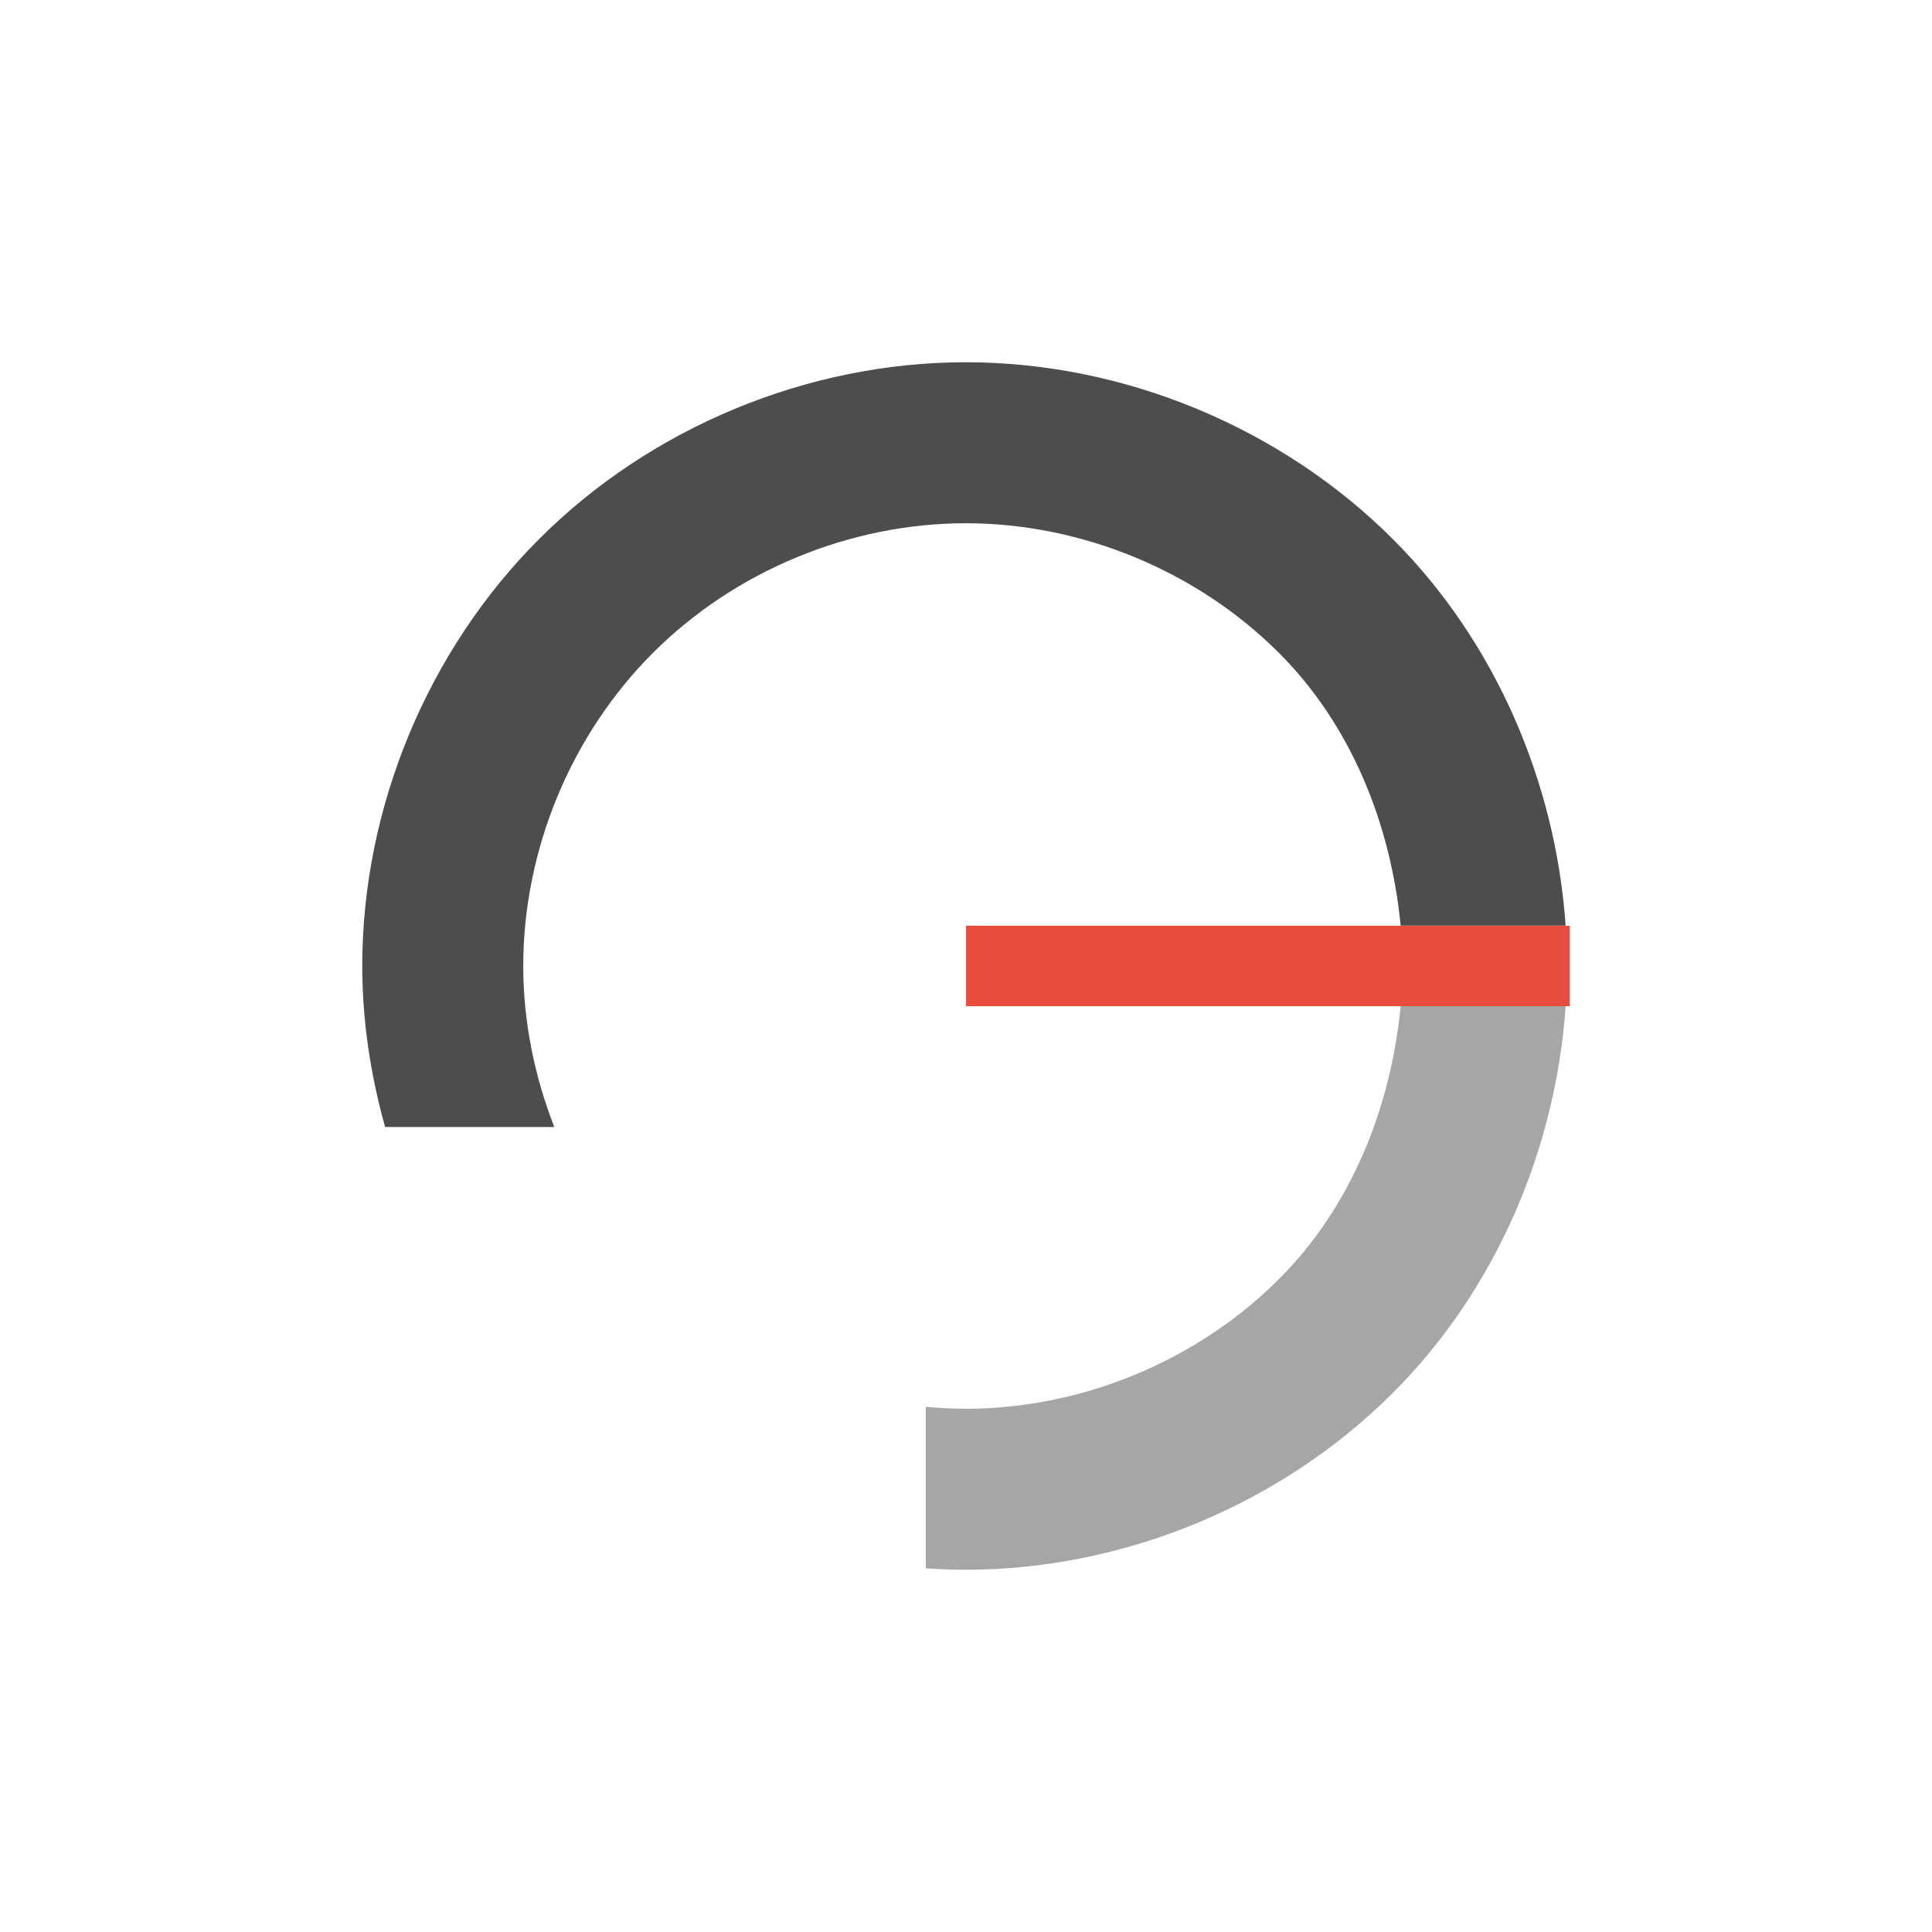
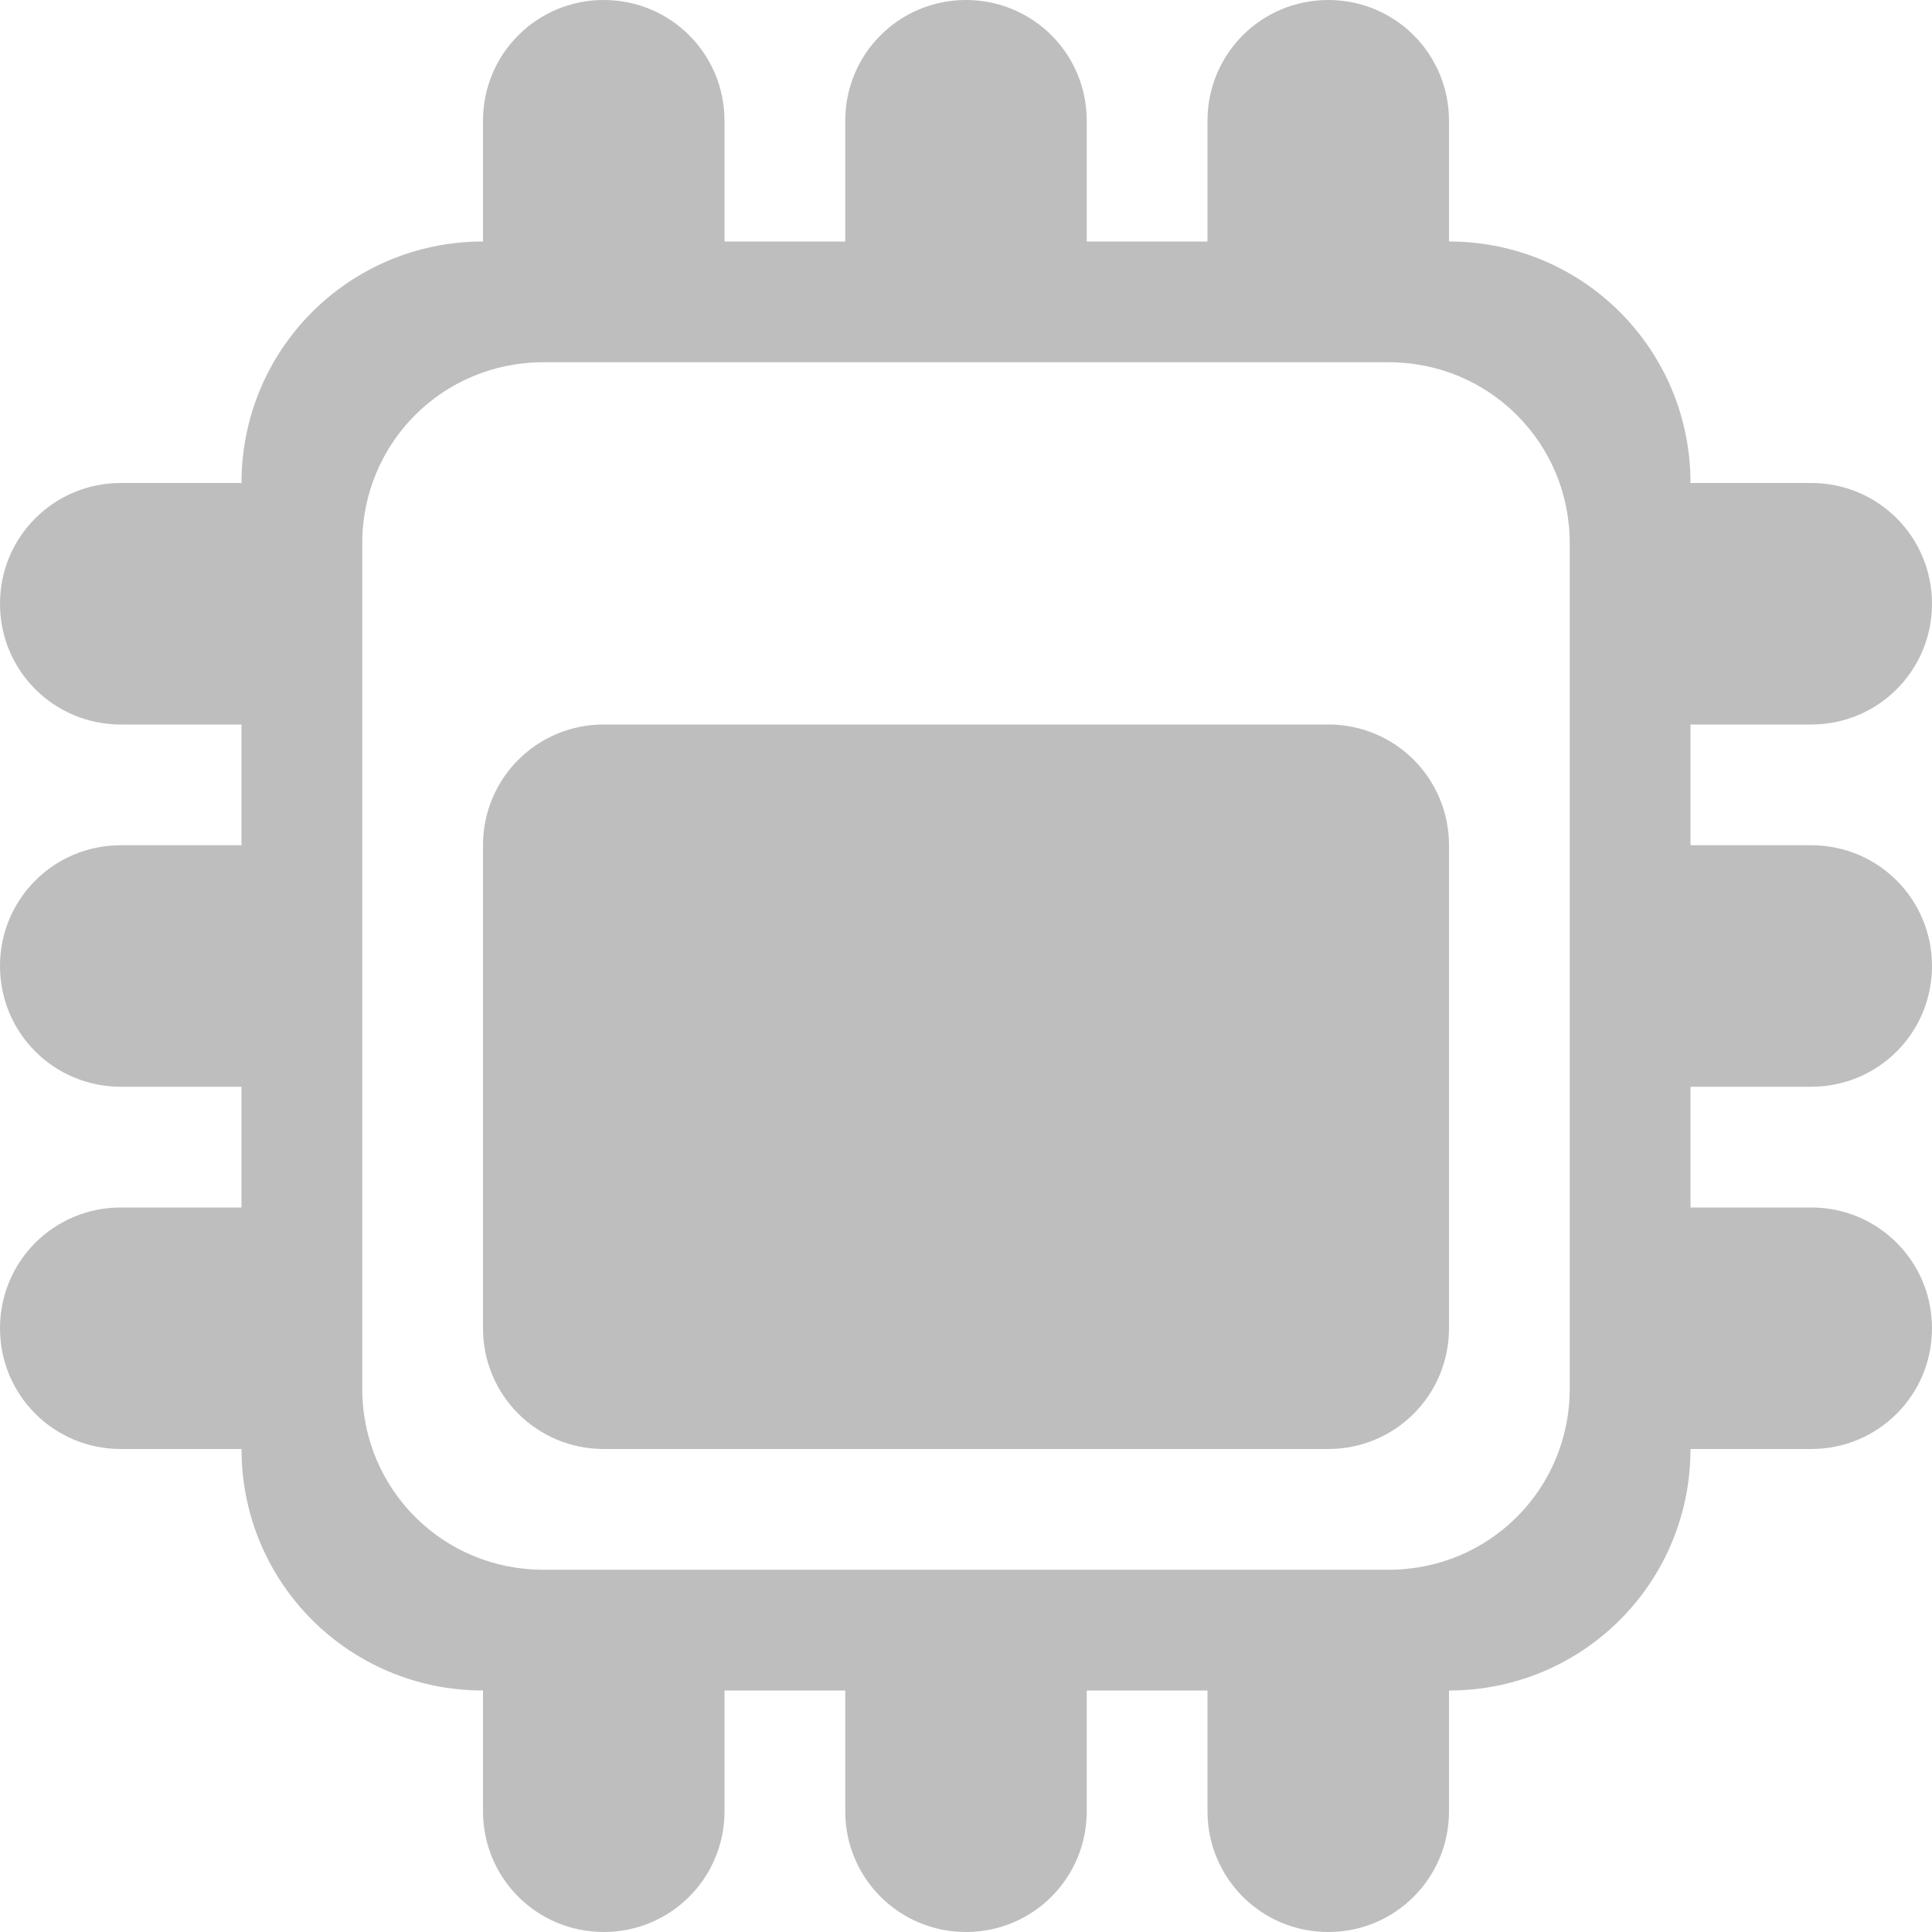
- <svg xmlns="http://www.w3.org/2000/svg" version="1.1" width="48" height="48" id="svg3014">
-   <defs id="defs11" />
-   <rect style="fill:none;stroke:none" id="rect3277" width="30" height="30" x="9" y="9" />
-   <path style="fill:#4d4d4d;fill-opacity:0.498;fill-rule:evenodd;stroke:none" d="M 38.898 24.998 L 34.799 24.998 C 34.555 27.523 33.571 29.985 31.775 31.779 C 29.738 33.816 26.874 35 23.994 35 C 23.662 35 23.33 34.983 23 34.951 L 23 38.963 C 23.33 38.987 23.662 39 23.994 39 C 27.921 39 31.825 37.384 34.604 34.607 C 37.145 32.068 38.649 28.579 38.898 24.998 z " id="path3332" />
-   <path style="fill:#4d4d4d;fill-opacity:1;fill-rule:evenodd;stroke:none" d="M 23.994 9 C 20.067 9 16.166 10.618 13.391 13.395 C 10.616 16.171 9 20.073 9 24 C 9 25.352 9.204 26.699 9.568 28 L 13.771 28 C 13.274 26.728 13 25.367 13 24 C 13 21.12 14.184 18.259 16.219 16.223 C 18.254 14.186 21.114 13 23.994 13 C 26.874 13 29.738 14.184 31.775 16.221 C 33.57 18.014 34.554 20.475 34.799 22.998 L 38.898 22.998 C 38.648 19.418 37.144 15.932 34.604 13.393 C 31.825 10.616 27.921 9 23.994 9 z " id="path3289" />
-   <path d="m 26,37 a 2.001,2 0 1 1 0,0 2.001,2 0 1 1 0,0 z" id="path3291" style="fill:none;fill-opacity:1;fill-rule:evenodd;stroke:none" />
-   <path style="fill:#800080;fill-opacity:1;fill-rule:evenodd;stroke:none" id="path3310" d="m 26,24 a 2.001,2 0 1 1 0,0 2.001,2 0 1 1 0,0 z" />
-   <path d="m 26,24 a 2.001,2 0 1 1 0,0 2.001,2 0 1 1 0,0 z" id="path3312" style="fill:#e74c3c;fill-opacity:1;fill-rule:evenodd;stroke:none" />
-   <rect style="fill:#e74c3c;fill-opacity:1;fill-rule:evenodd;stroke:none" id="rect3322" width="2" height="15" x="-24.999" y="24.001" transform="matrix(0,-1,1,0,0,0)" />
+ <svg xmlns="http://www.w3.org/2000/svg" width="16" viewBox="0 0 16 16" height="16" id="svg2" version="1.1">
+   <defs id="defs8">
+     <clipPath id="clipPath-272651492">
+       <g transform="translate(0,-1004.362)" id="g17">
+         <path style="fill:#1890d0" d="m -24,13 c 0,1.105 -0.672,2 -1.5,2 -0.828,0 -1.5,-0.895 -1.5,-2 0,-1.105 0.672,-2 1.5,-2 0.828,0 1.5,0.895 1.5,2 z" transform="matrix(15.33333,0,0,11.5,415,878.8622)" id="path19" />
+       </g>
+     </clipPath>
+   </defs>
+   <path style="fill:#bebebe;fill-opacity:1;fill-rule:evenodd;stroke:none" d="M 5 0 C 4.446 0 4 0.446 4 1 L 4 2 C 2.892 2 2 2.892 2 4 L 1 4 C 0.446 4 0 4.446 0 5 C 0 5.554 0.446 6 1 6 L 2 6 L 2 7 L 1 7 C 0.446 7 0 7.446 0 8 C 0 8.554 0.446 9 1 9 L 2 9 L 2 10 L 1 10 C 0.446 10 0 10.446 0 11 C 0 11.554 0.446 12 1 12 L 2 12 C 2 13.108 2.892 14 4 14 L 4 15 C 4 15.554 4.446 16 5 16 C 5.554 16 6 15.554 6 15 L 6 14 L 7 14 L 7 15 C 7 15.554 7.446 16 8 16 C 8.554 16 9 15.554 9 15 L 9 14 L 10 14 L 10 15 C 10 15.554 10.446 16 11 16 C 11.554 16 12 15.554 12 15 L 12 14 C 13.108 14 14 13.108 14 12 L 15 12 C 15.554 12 16 11.554 16 11 C 16 10.446 15.554 10 15 10 L 14 10 L 14 9 L 15 9 C 15.554 9 16 8.554 16 8 C 16 7.446 15.554 7 15 7 L 14 7 L 14 6 L 15 6 C 15.554 6 16 5.554 16 5 C 16 4.446 15.554 4 15 4 L 14 4 C 14 2.892 13.108 2 12 2 L 12 1 C 12 0.446 11.554 0 11 0 C 10.446 0 10 0.446 10 1 L 10 2 L 9 2 L 9 1 C 9 0.446 8.554 0 8 0 C 7.446 0 7 0.446 7 1 L 7 2 L 6 2 L 6 1 C 6 0.446 5.554 0 5 0 z M 4.5 3 L 11.5 3 C 12.333 3 13 3.667 13 4.5 L 13 11.5 C 13 12.333 12.333 13 11.5 13 L 4.5 13 C 3.667 13 3 12.333 3 11.5 L 3 4.5 C 3 3.667 3.667 3 4.5 3 z " id="rect3020" />
+   <path style="fill:#bebebe;fill-opacity:1;fill-rule:evenodd;stroke:none" d="m 5,6 6,0 c 0.554,0 1,0.446 1,1 l 0,4 c 0,0.554 -0.446,1 -1,1 L 5,12 C 4.446,12 4,11.554 4,11 L 4,7 C 4,6.446 4.446,6 5,6 z" id="rect3010" />
</svg>
